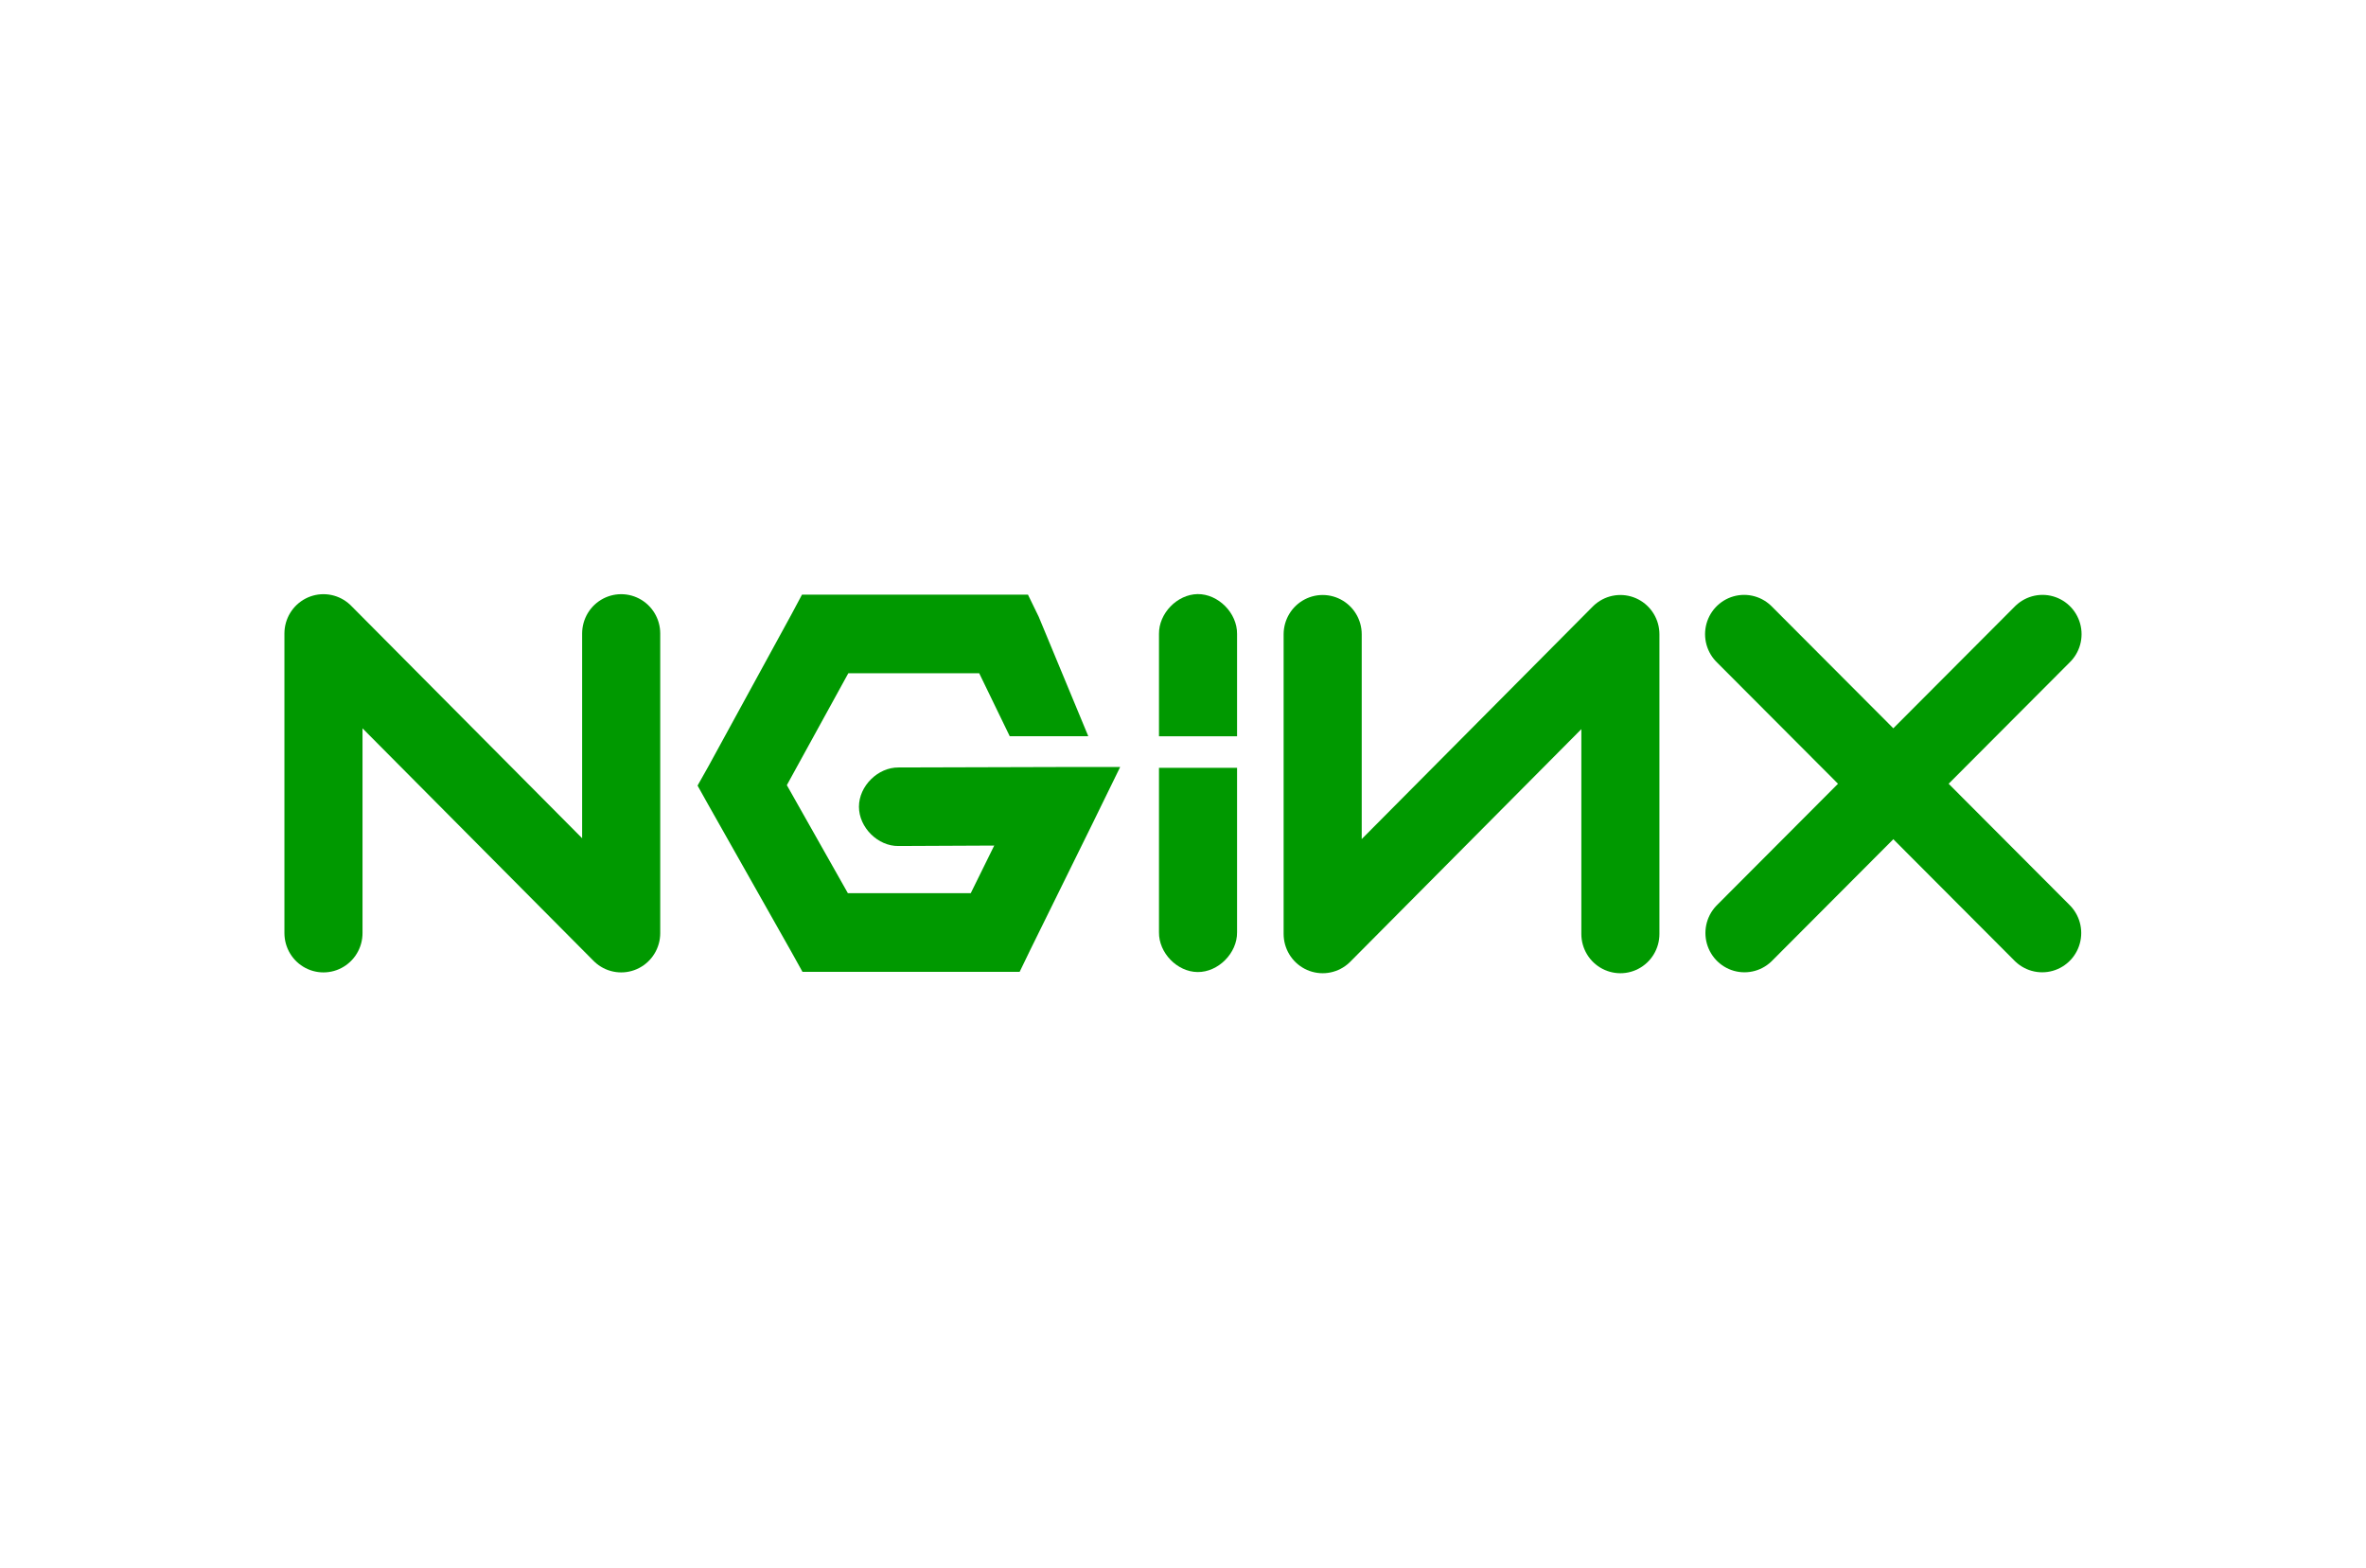
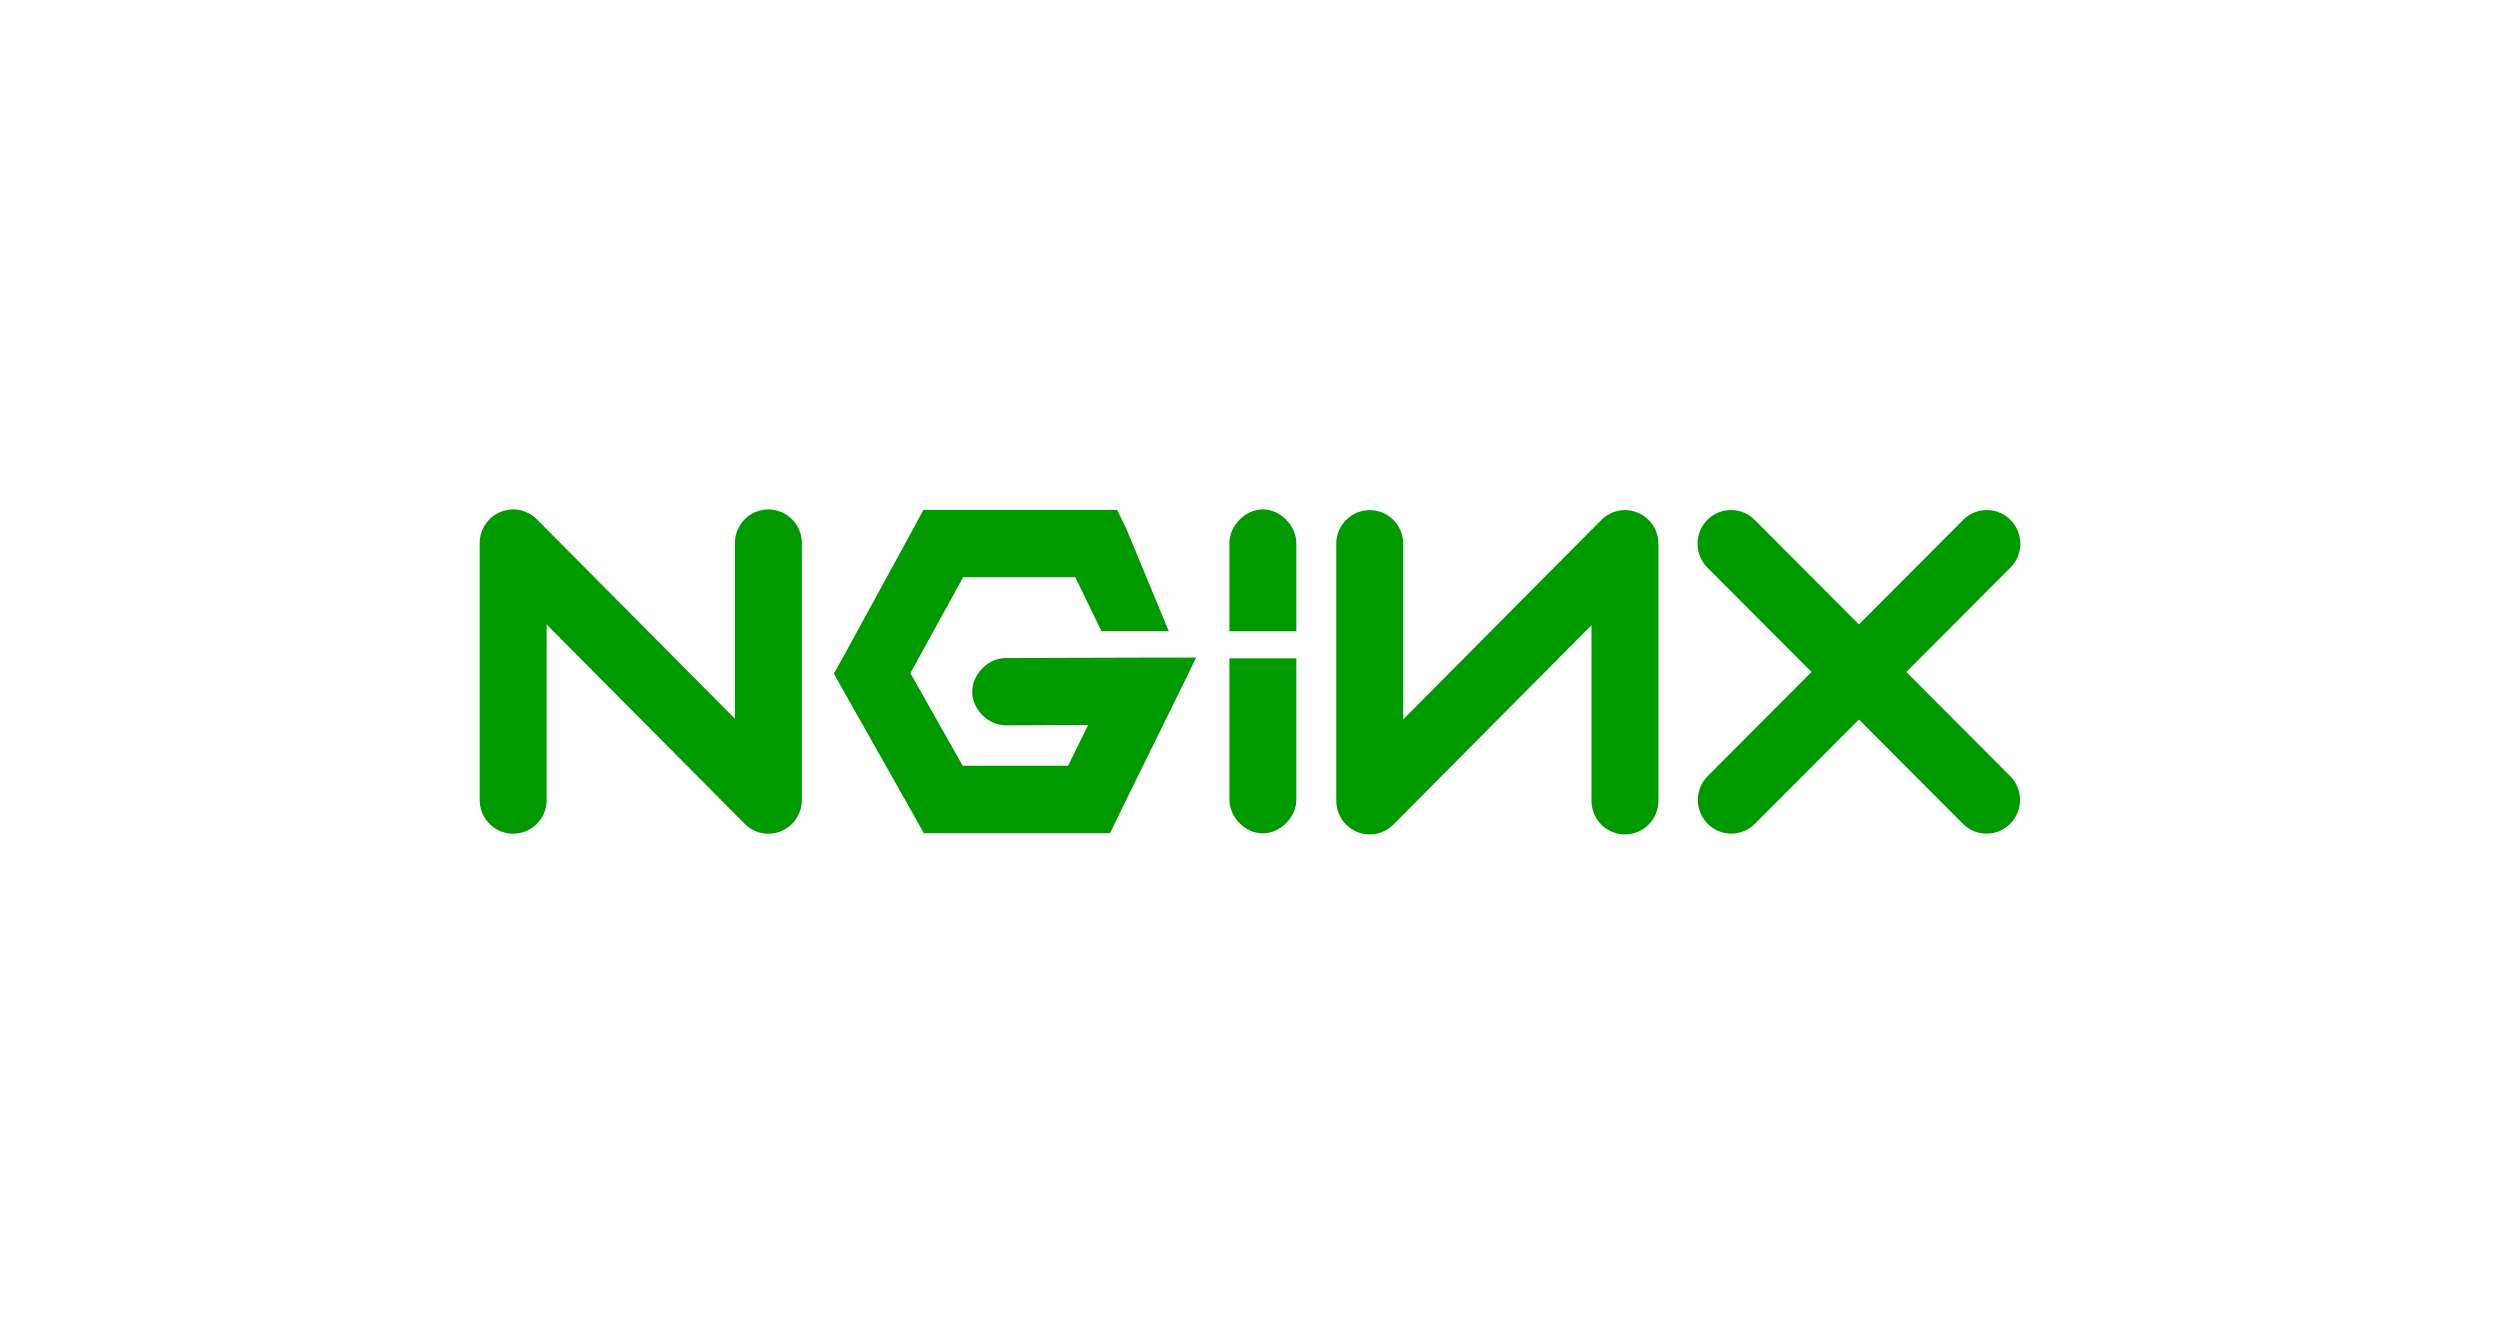
- <svg xmlns="http://www.w3.org/2000/svg" width="80px" height="53px" viewBox="0 0 79 53" version="1.1">
+ <svg xmlns="http://www.w3.org/2000/svg" width="80px" height="43px" viewBox="0 0 79 53" version="1.1">
  <g id="surface1">
    <path style="fill:none;stroke-width:5;stroke-linecap:round;stroke-linejoin:round;stroke:rgb(0%,60%,0%);stroke-opacity:1;stroke-miterlimit:4;" d="M 14.051 32.727 L 14.051 13.66 L 33.113 32.727 L 33.113 13.66 " transform="matrix(0.528086,0,0,0.531428,3.017153,14.16239)" />
    <path style=" stroke:none;fill-rule:nonzero;fill:rgb(0%,60%,0%);fill-opacity:1;" d="M 26.617 20.109 L 26.254 20.789 L 23.449 25.922 L 23.086 26.566 L 23.449 27.215 L 26.254 32.18 L 26.633 32.863 L 33.977 32.863 L 34.34 32.113 L 36.434 27.863 L 37.375 25.938 L 35.246 25.938 L 29.883 25.953 C 29.188 25.945 28.543 26.578 28.543 27.281 C 28.543 27.984 29.188 28.621 29.883 28.609 L 33.117 28.594 L 32.324 30.203 L 28.168 30.203 L 26.105 26.551 L 28.184 22.766 L 32.609 22.766 L 33.641 24.895 L 36.297 24.895 L 34.621 20.855 L 34.258 20.109 Z M 39.992 20.09 C 39.301 20.102 38.68 20.742 38.688 21.438 L 38.688 24.898 L 41.328 24.898 L 41.328 21.438 C 41.336 20.73 40.691 20.082 39.992 20.09 Z M 39.992 20.09 " />
    <path style="fill:none;stroke-width:5;stroke-linecap:round;stroke-linejoin:round;stroke:rgb(0%,60%,0%);stroke-opacity:1;stroke-miterlimit:4;" d="M 14.049 32.731 L 14.049 13.663 L 33.111 32.731 L 33.111 13.663 " transform="matrix(-0.528086,0,0,0.531428,61.7081,14.18811)" />
    <path style="fill:none;stroke-width:5;stroke-linecap:round;stroke-linejoin:round;stroke:rgb(0%,60%,0%);stroke-opacity:1;stroke-miterlimit:4;" d="M 104.906 13.374 L 123.991 32.39 " transform="matrix(0.528086,0,0,0.531428,3.073078,14.33781)" />
    <path style="fill:none;stroke-width:5;stroke-linecap:round;stroke-linejoin:round;stroke:rgb(0%,60%,0%);stroke-opacity:1;stroke-miterlimit:4;" d="M 104.913 13.374 L 123.997 32.39 " transform="matrix(-0.528086,0,0,0.531428,123.9656,14.33781)" />
    <path style=" stroke:none;fill-rule:nonzero;fill:rgb(0%,60%,0%);fill-opacity:1;" d="M 39.992 32.871 C 39.301 32.863 38.68 32.223 38.688 31.527 L 38.688 25.965 L 41.328 25.965 L 41.328 31.527 C 41.336 32.23 40.691 32.879 39.992 32.871 Z M 39.992 32.871 " />
  </g>
</svg>
